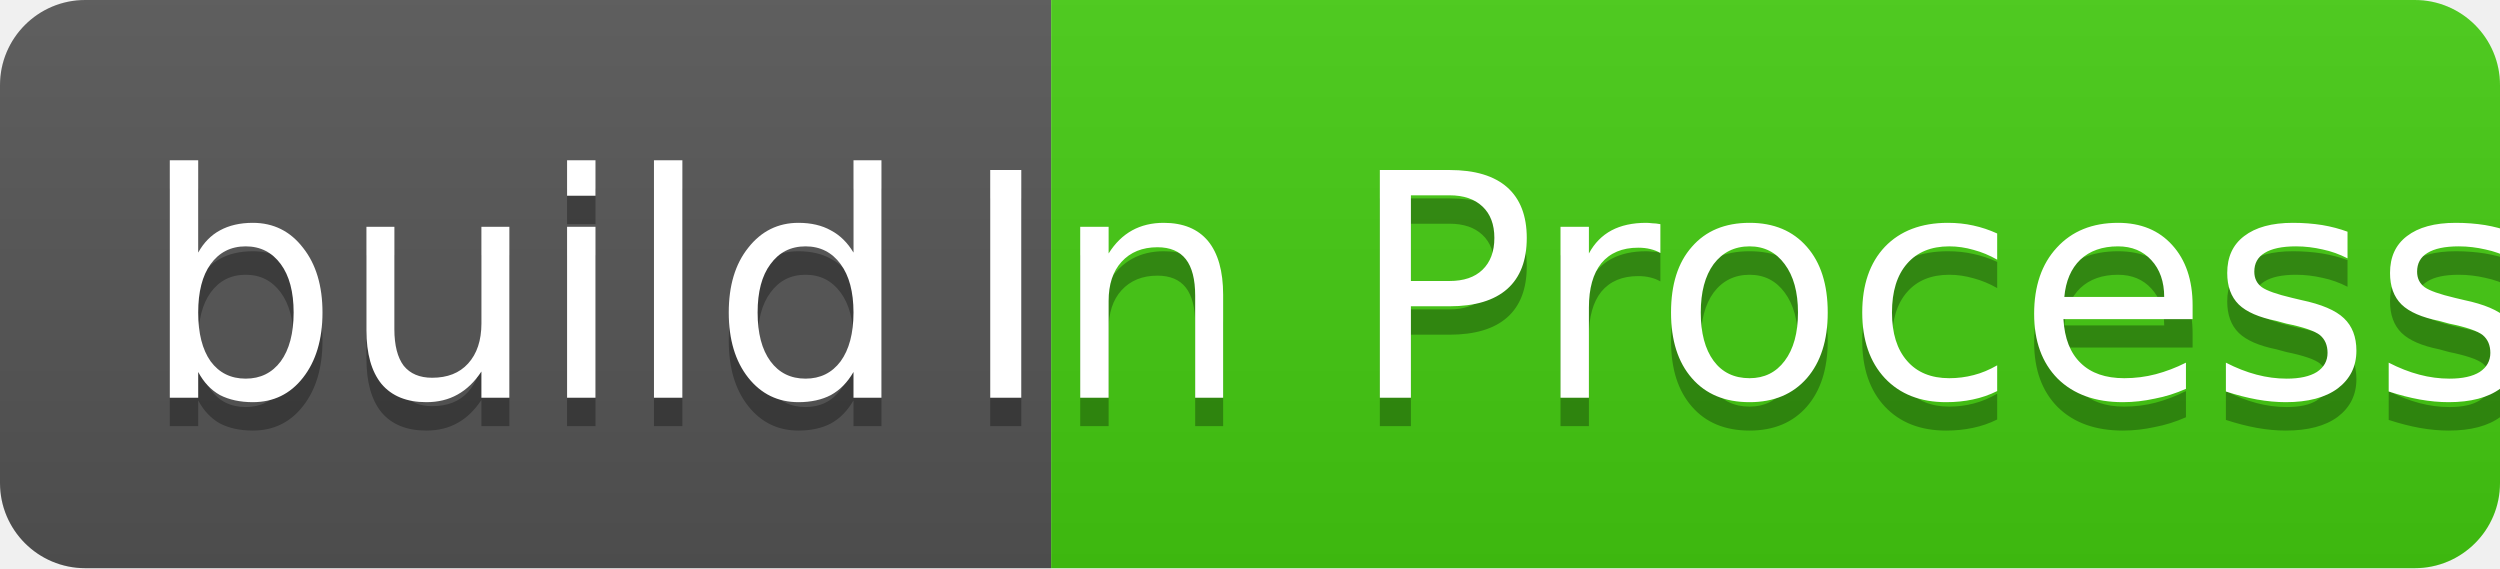
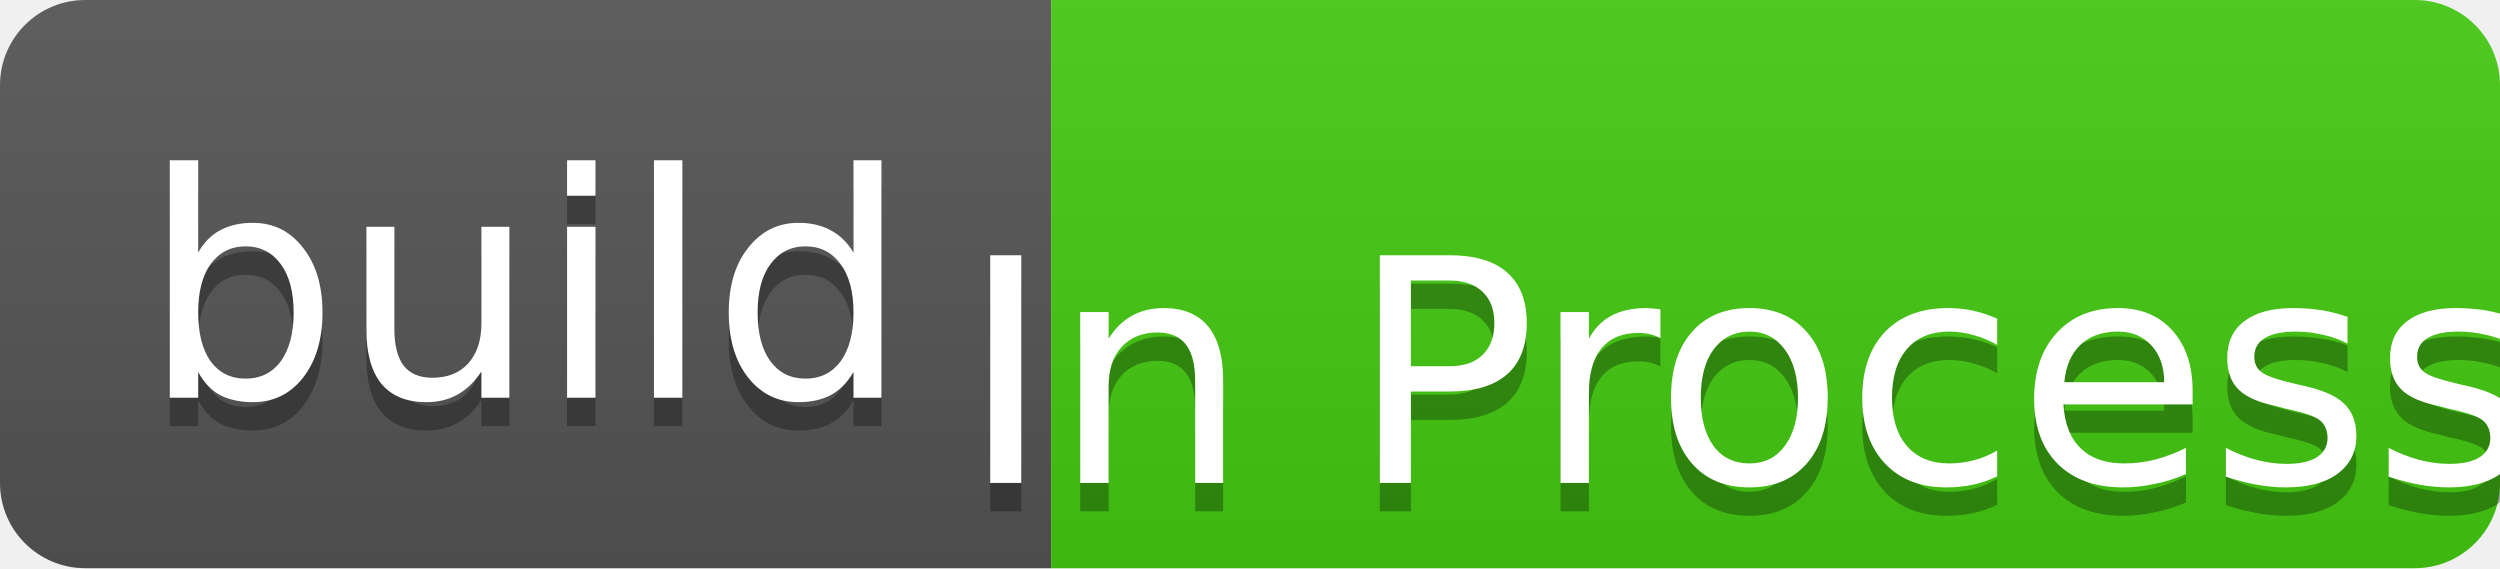
<svg xmlns="http://www.w3.org/2000/svg" width="88" height="20">
  <linearGradient id="b" x2="0" y2="100%">
    <stop offset="0" stop-color="#bbb" stop-opacity=".1" />
    <stop offset="1" stop-opacity=".1" />
  </linearGradient>
  <clipPath id="a">
    <rect width="88" height="20" rx="3" fill="#fff" />
  </clipPath>
  <g clip-path="url(#a)">
    <path fill="#555" d="M0 0h37v20H0z" />
    <path fill="#4c1" d="M37 0h51v20H37z" />
    <path fill="url(#b)" d="M0 0h88v20H0z" />
  </g>
  <g fill="#fff" text-anchor="middle" font-family="DejaVu Sans,Verdana,Geneva,sans-serif" font-size="11">
    <text x="18.5" y="15" fill="#010101" fill-opacity=".3">build</text>
    <text x="18.5" y="14">build</text>
-     <text x="61.5" y="15" fill="#010101" fill-opacity=".3">In Process</text>
-     <text x="61.5" y="14">In Process</text>
+     <text x="61.5" y="18" fill="#010101" fill-opacity=".3">In Process</text>
+     <text x="61.5" y="17">In Process</text>
  </g>
</svg>
